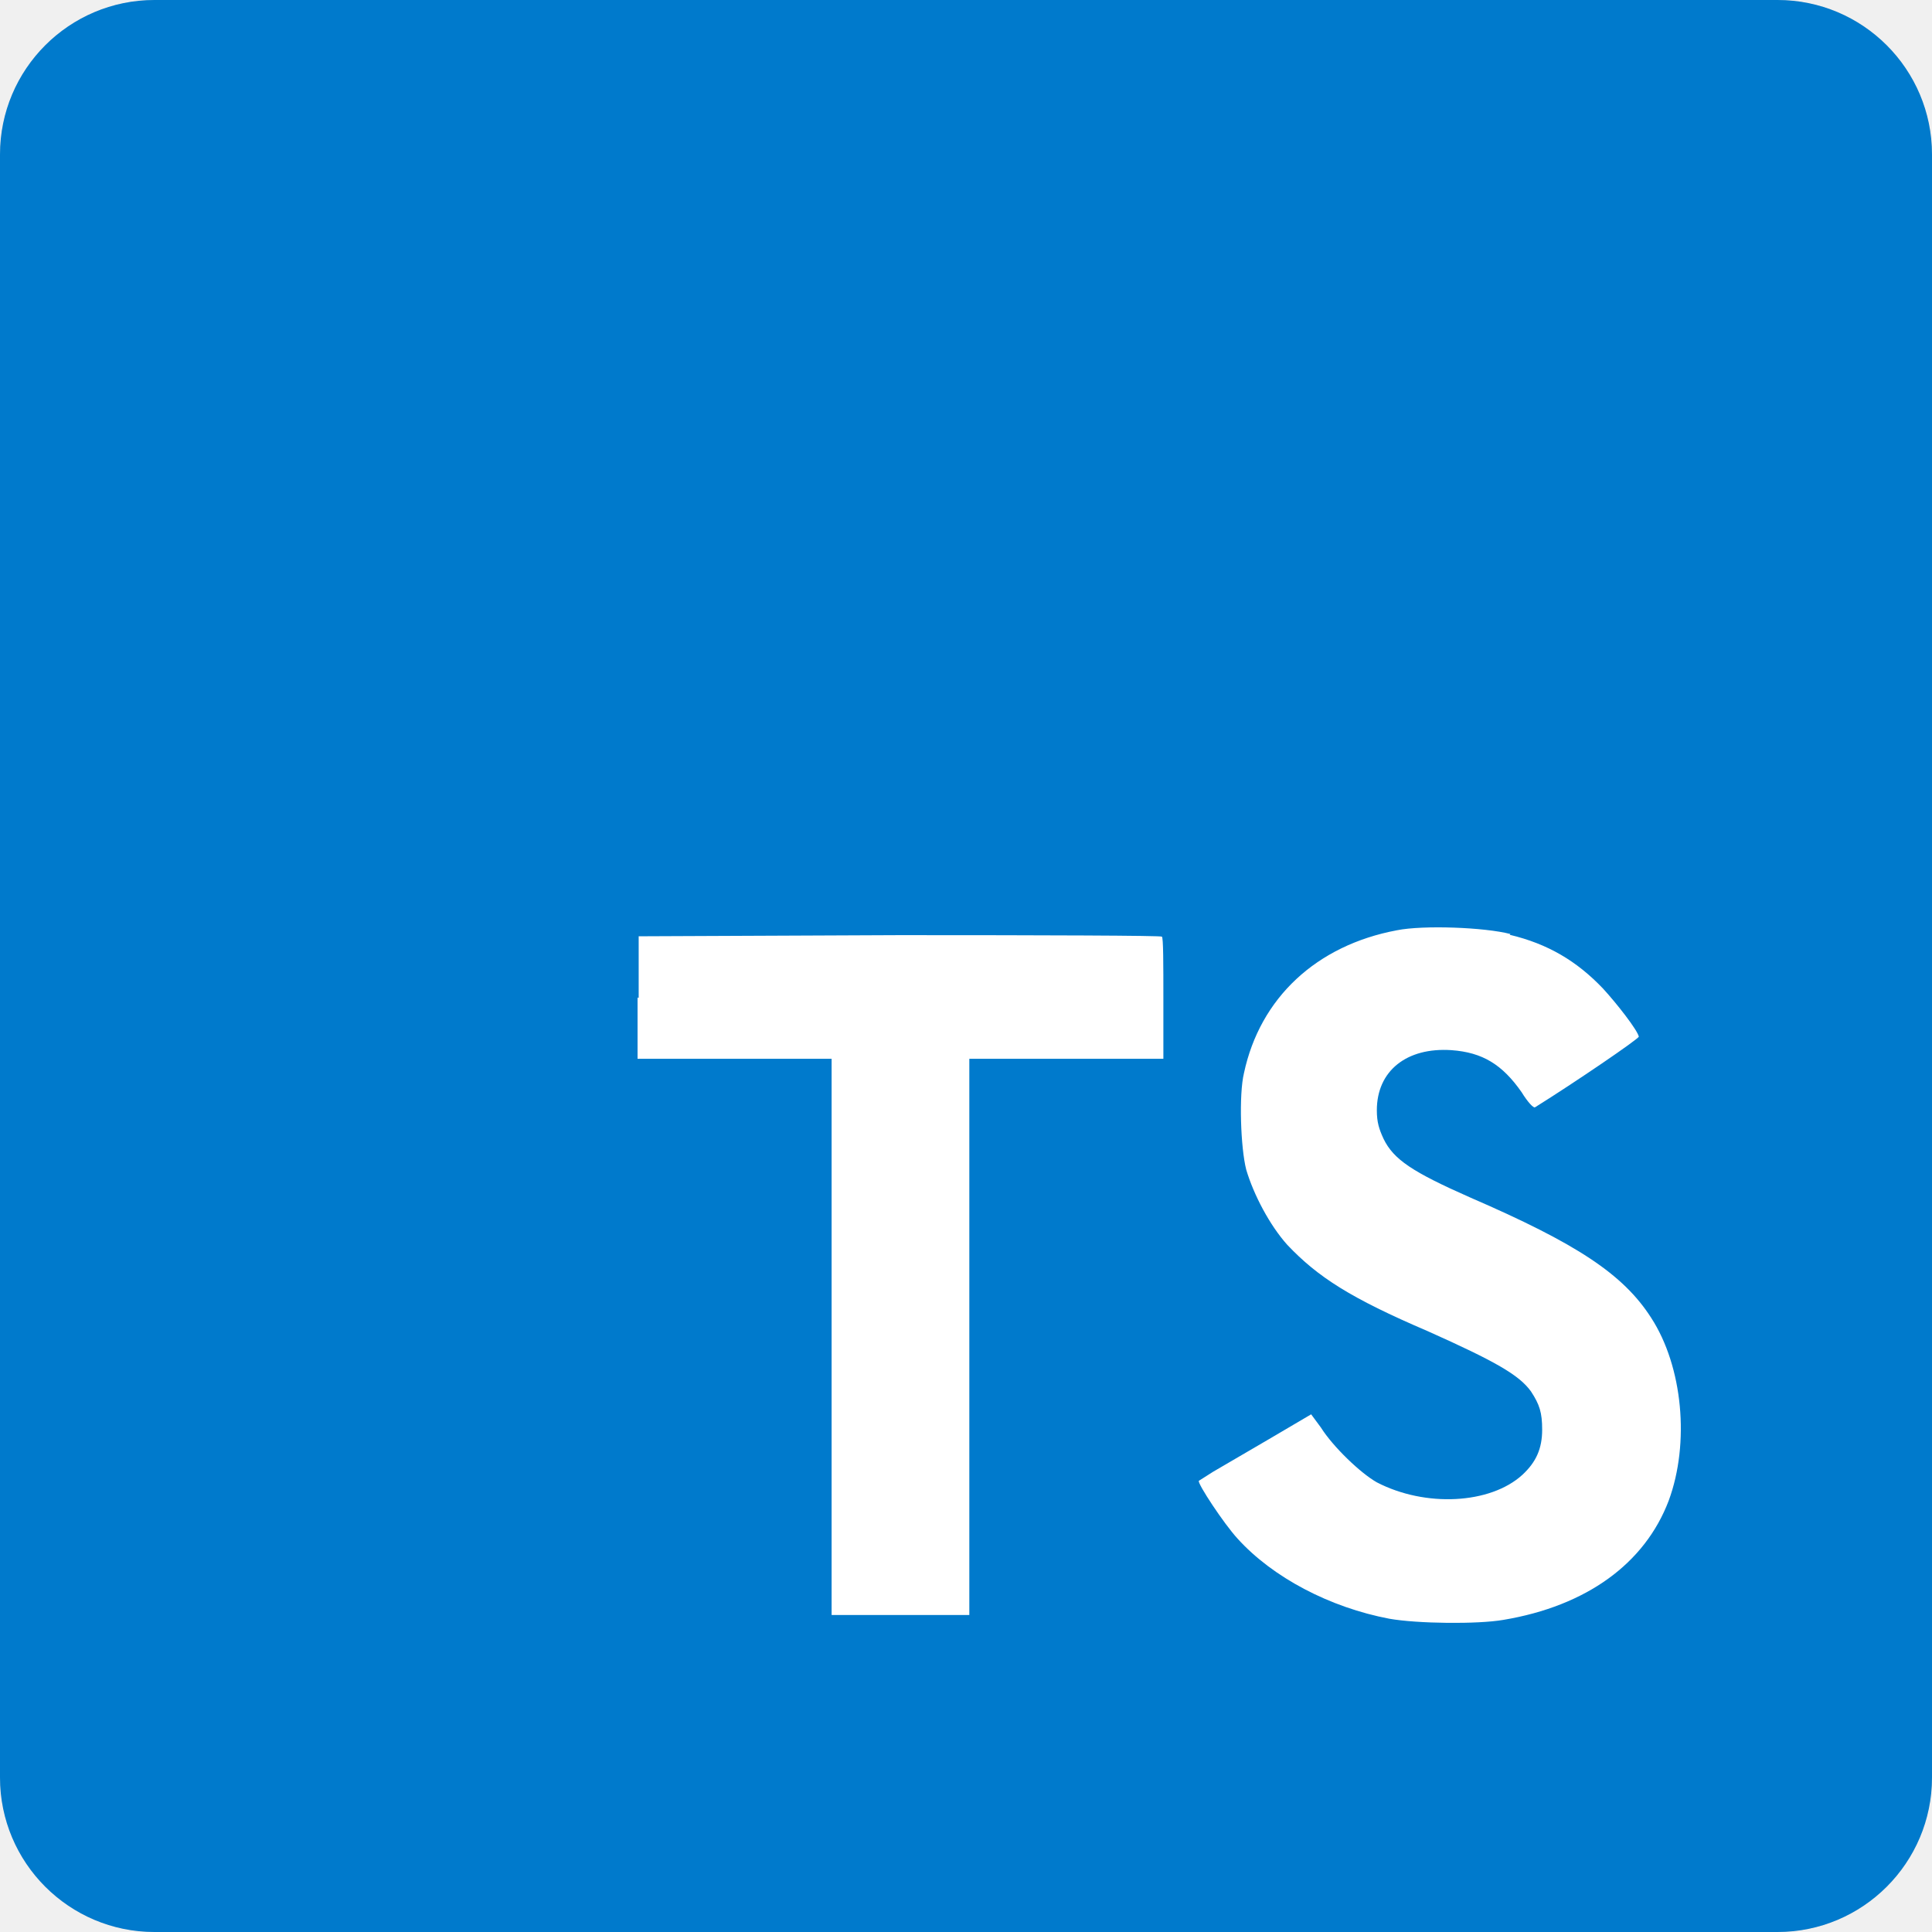
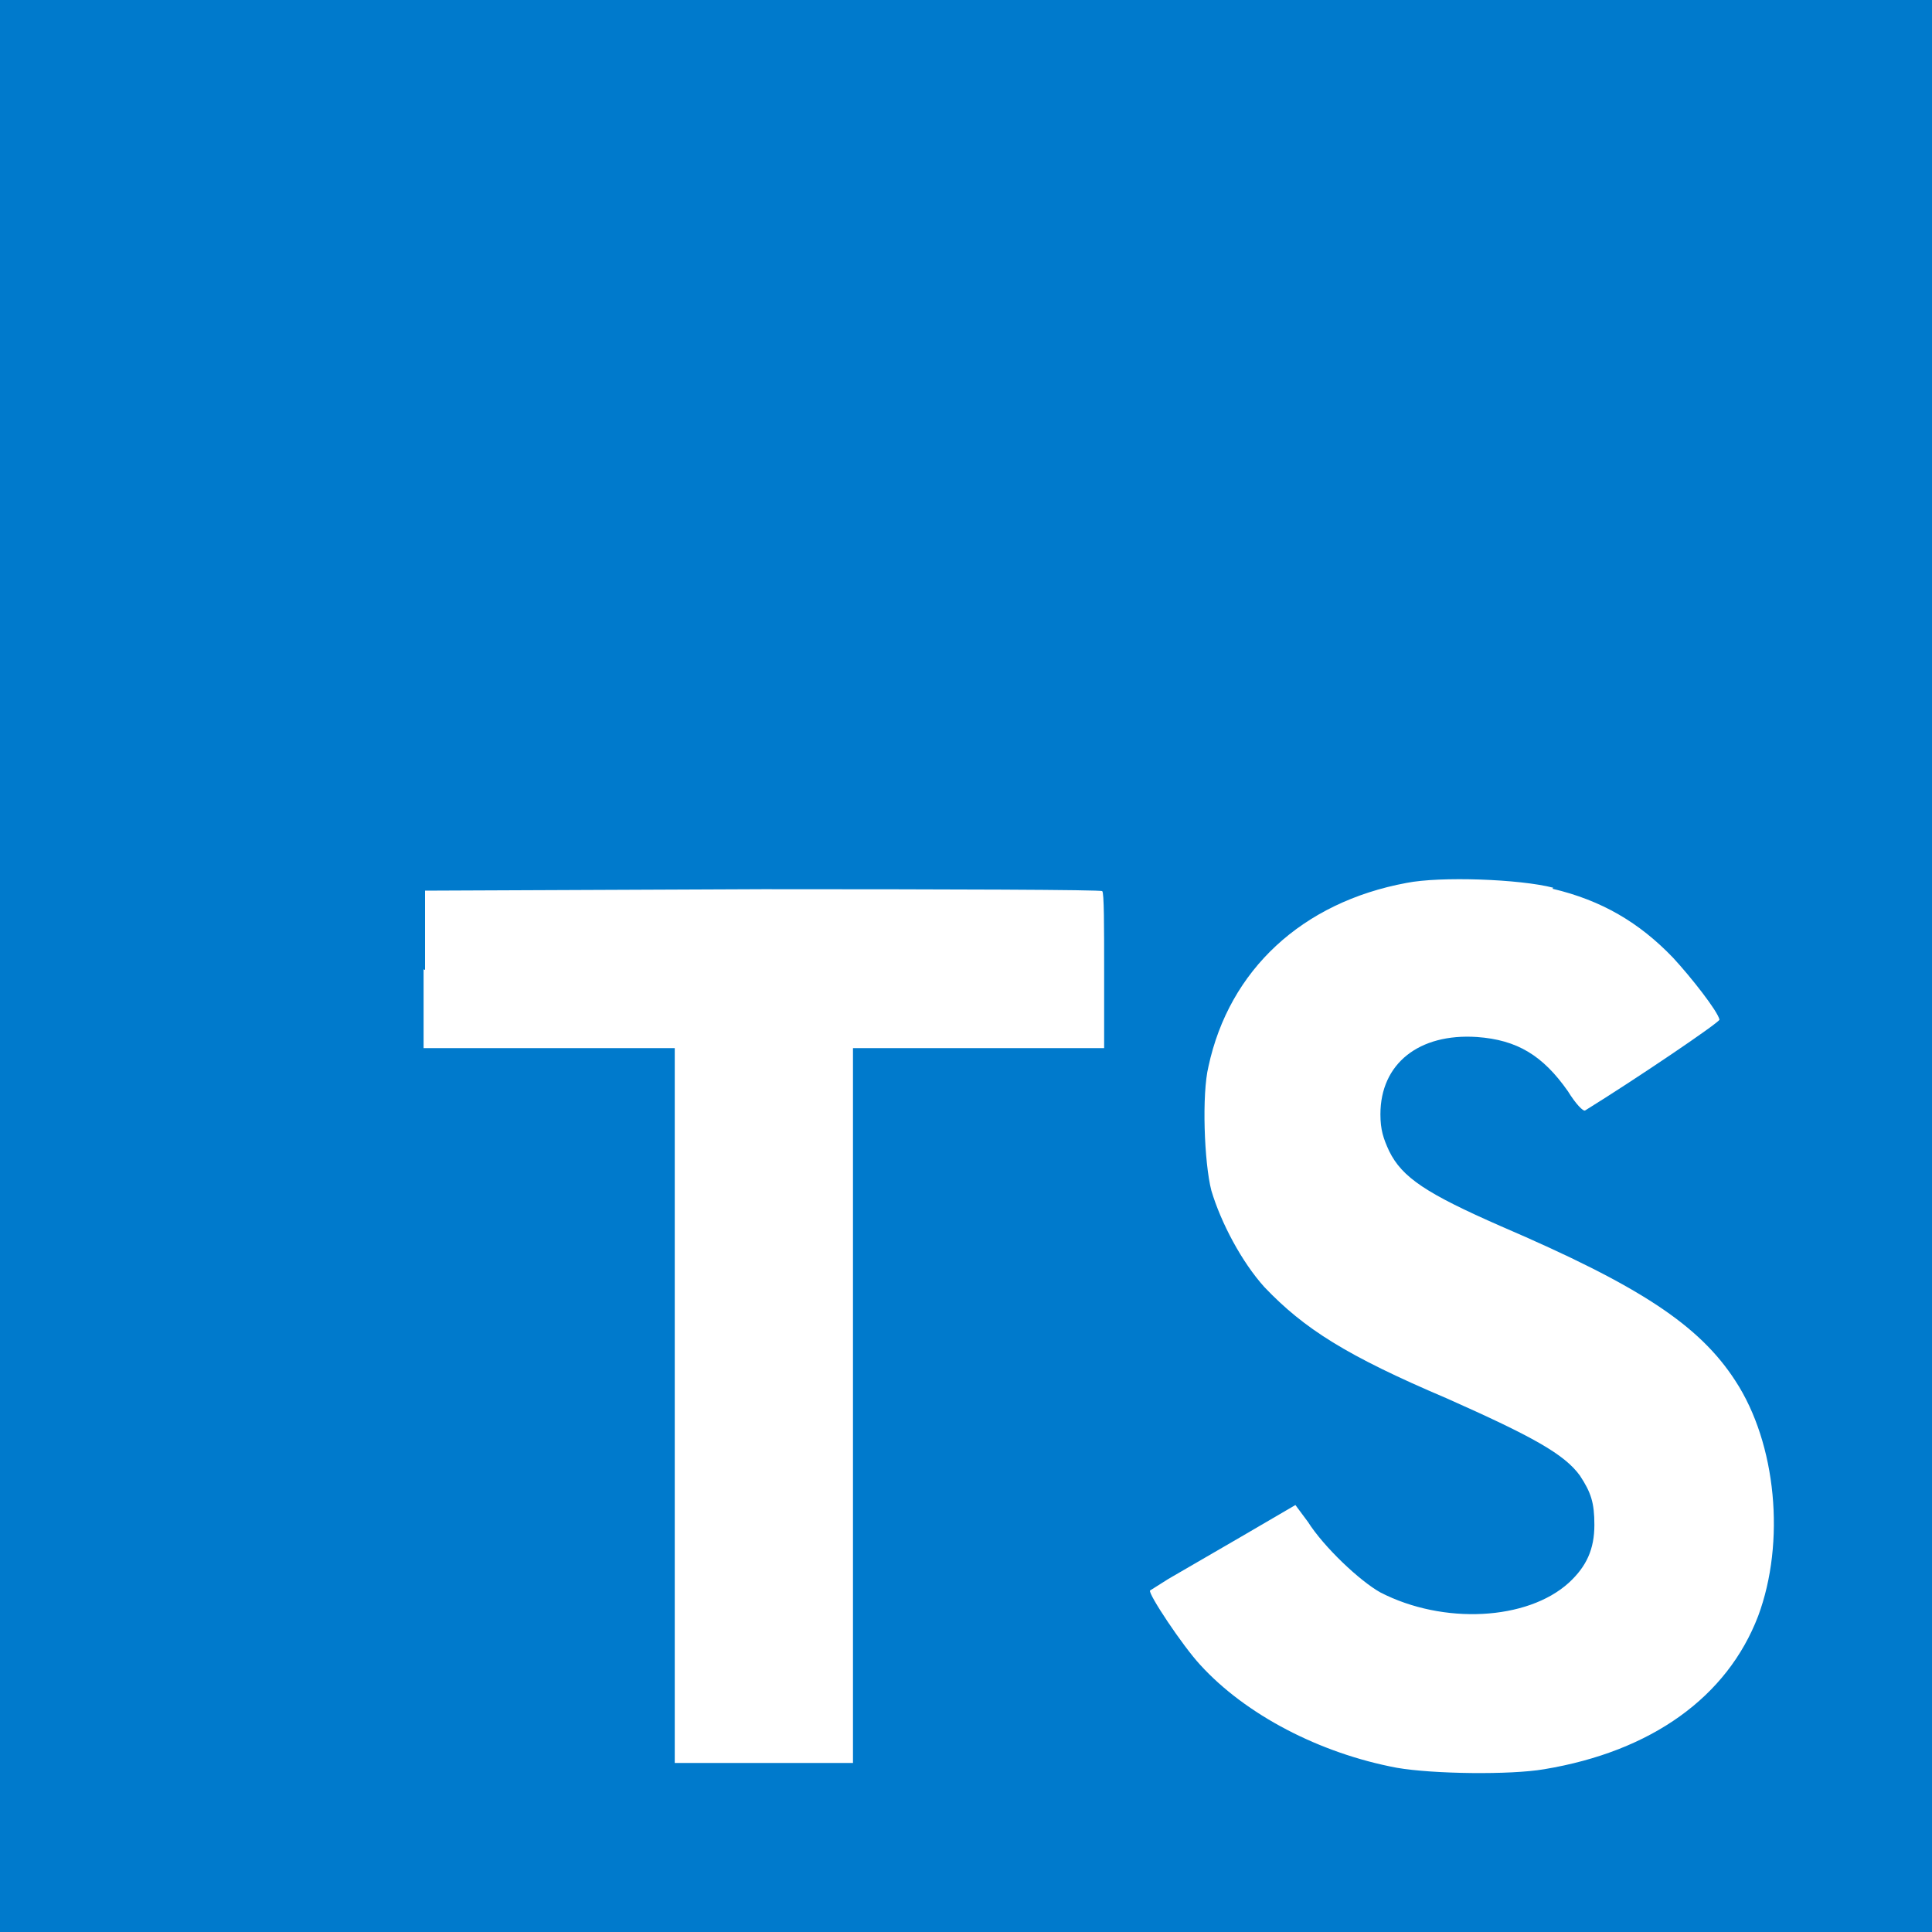
- <svg xmlns="http://www.w3.org/2000/svg" xmlns:xlink="http://www.w3.org/1999/xlink" width="100px" height="100px" viewBox="0 0 100 100" version="1.1">
-   <defs>
-     <rect id="path-1" x="0" y="0" width="100" height="100" rx="8" />
-   </defs>
-   <g id="Page-1" stroke="none" stroke-width="1" fill="none" fill-rule="evenodd">
-     <g id="typescript">
-       <mask id="mask-2" fill="white">
-         <use xlink:href="#path-1" />
-       </mask>
-       <use id="Mask" fill="#D8D8D8" xlink:href="#path-1" />
-       <g mask="url(#mask-2)" fill-rule="nonzero">
-         <polyline id="Path" fill="#007ACC" points="0 50 0 0 100 0 100 100 0 100" />
-         <path d="M33,51.632 L33,54.803 L43.044,54.803 L43.044,83.592 L50.172,83.592 L50.172,54.803 L60.216,54.803 L60.216,51.691 C60.216,49.94 60.216,48.52 60.139,48.481 C60.139,48.423 54.016,48.403 46.579,48.403 L33.058,48.462 L33.058,51.652 L33,51.632 Z M78.141,48.384 C80.112,48.851 81.618,49.746 82.97,51.166 C83.685,51.944 84.748,53.305 84.825,53.655 C84.825,53.772 81.483,56.048 79.455,57.312 C79.378,57.371 79.069,57.04 78.76,56.534 C77.755,55.095 76.731,54.472 75.128,54.356 C72.81,54.2 71.265,55.426 71.265,57.468 C71.265,58.09 71.381,58.441 71.613,58.946 C72.134,60.016 73.1,60.658 76.094,61.981 C81.618,64.373 84.014,65.949 85.462,68.206 C87.104,70.734 87.471,74.703 86.37,77.679 C85.134,80.927 82.121,83.125 77.813,83.845 C76.461,84.078 73.37,84.04 71.922,83.787 C68.831,83.203 65.876,81.647 64.06,79.643 C63.345,78.865 61.974,76.784 62.051,76.648 L62.785,76.181 L65.683,74.489 L67.865,73.205 L68.368,73.886 C69.005,74.897 70.434,76.259 71.265,76.726 C73.776,78.029 77.137,77.854 78.798,76.337 C79.513,75.675 79.822,74.975 79.822,74.002 C79.822,73.107 79.687,72.699 79.242,72.018 C78.624,71.162 77.388,70.462 73.911,68.906 C69.913,67.194 68.213,66.105 66.629,64.432 C65.721,63.42 64.891,61.845 64.504,60.541 C64.215,59.413 64.118,56.651 64.388,55.542 C65.219,51.652 68.136,48.929 72.308,48.15 C73.66,47.878 76.847,47.995 78.18,48.345 L78.141,48.384 L78.141,48.384 Z" id="Shape" fill="#FFFFFF" />
-       </g>
-     </g>
-   </g>
+ <svg xmlns="http://www.w3.org/2000/svg" id="Layer_1" viewBox="0 0 400 400" width="2500" height="2500">
+   <style>.st0{fill:#007acc}.st1{fill:#fff}</style>
+   <path class="st0" d="M0 200V0h400v400H0" />
+   <path class="st1" d="M87.7 200.7V217h52v148h36.9V217h52v-16c0-9 0-16.3-.4-16.5 0-.3-31.7-.4-70.2-.4l-70 .3v16.4l-.3-.1zM321.4 184c10.2 2.4 18 7 25 14.3 3.7 4 9.2 11 9.6 12.8 0 .6-17.3 12.3-27.8 18.8-.4.3-2-1.4-3.6-4-5.2-7.4-10.5-10.6-18.8-11.2-12-.8-20 5.5-20 16 0 3.2.6 5 1.8 7.6 2.7 5.5 7.7 8.8 23.2 15.6 28.6 12.3 41 20.4 48.5 32 8.5 13 10.4 33.4 4.7 48.7-6.4 16.7-22 28-44.3 31.7-7 1.2-23 1-30.5-.3-16-3-31.3-11-40.7-21.3-3.7-4-10.8-14.7-10.4-15.4l3.8-2.4 15-8.7 11.3-6.6 2.6 3.5c3.3 5.2 10.7 12.2 15 14.6 13 6.7 30.4 5.8 39-2 3.7-3.4 5.3-7 5.3-12 0-4.6-.7-6.7-3-10.2-3.2-4.4-9.6-8-27.6-16-20.7-8.8-29.5-14.4-37.7-23-4.7-5.2-9-13.3-11-20-1.5-5.8-2-20-.6-25.7 4.3-20 19.4-34 41-38 7-1.4 23.5-.8 30.4 1l-.2.2z" />
</svg>
